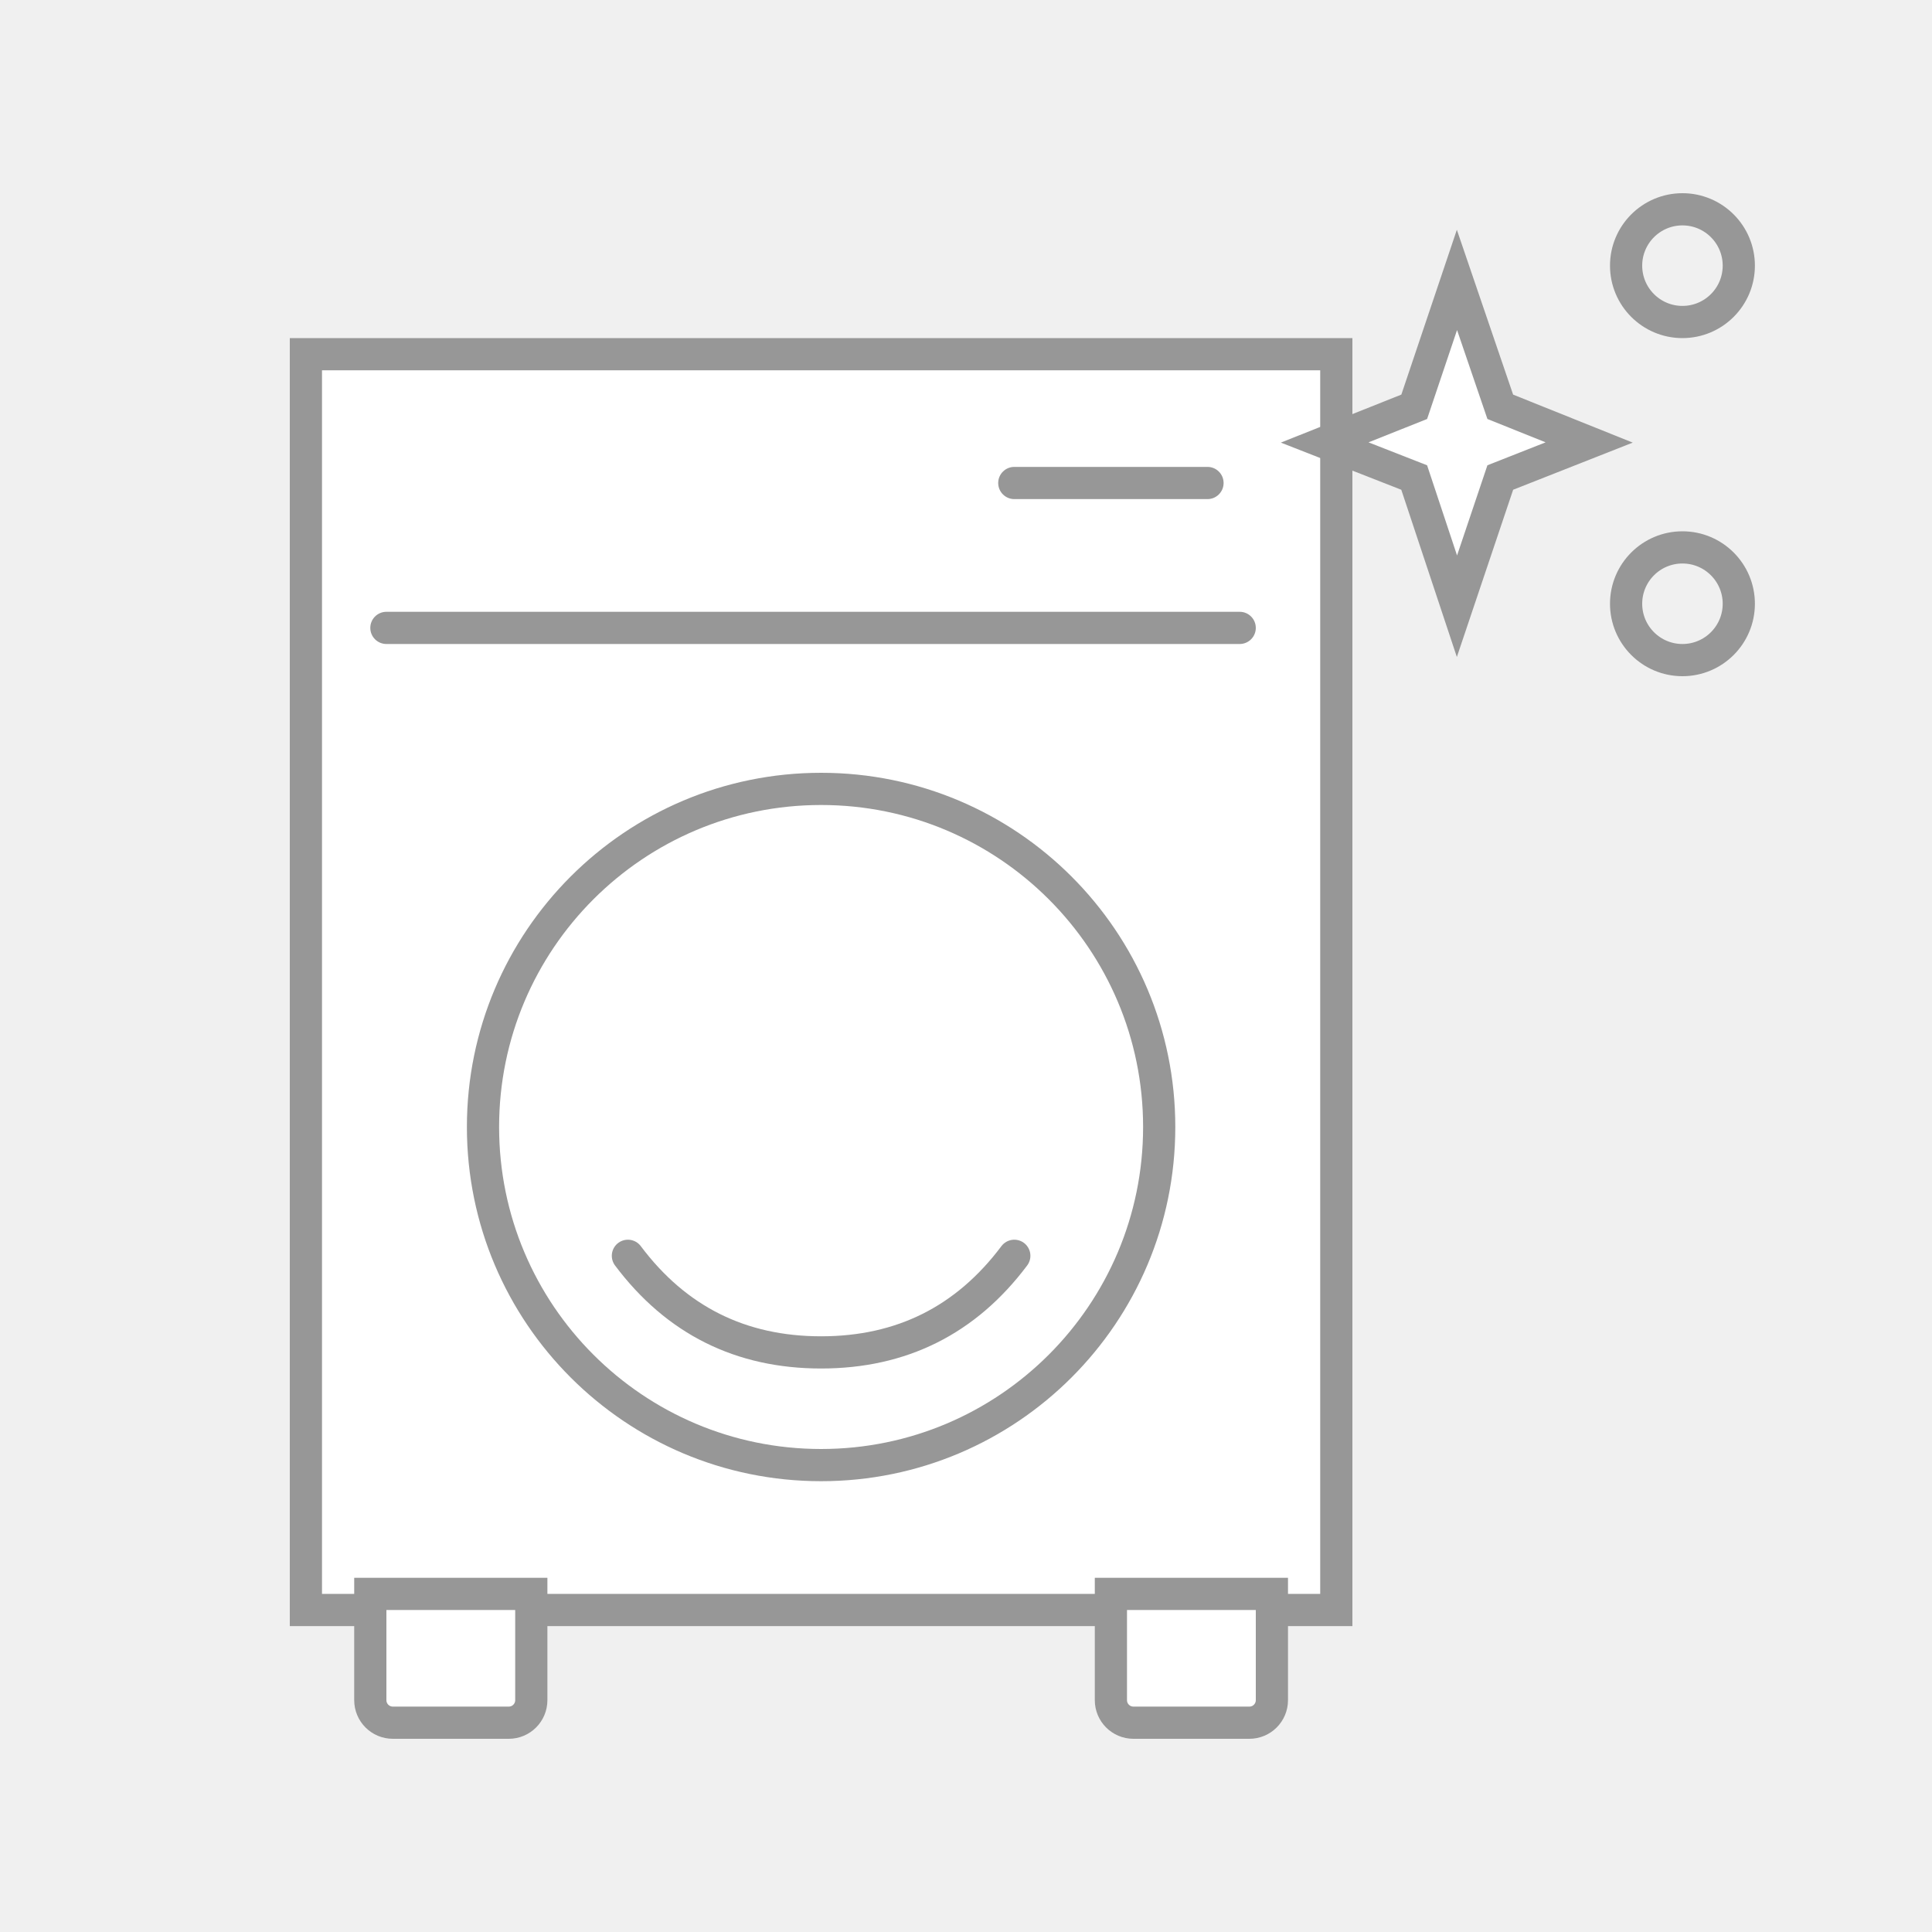
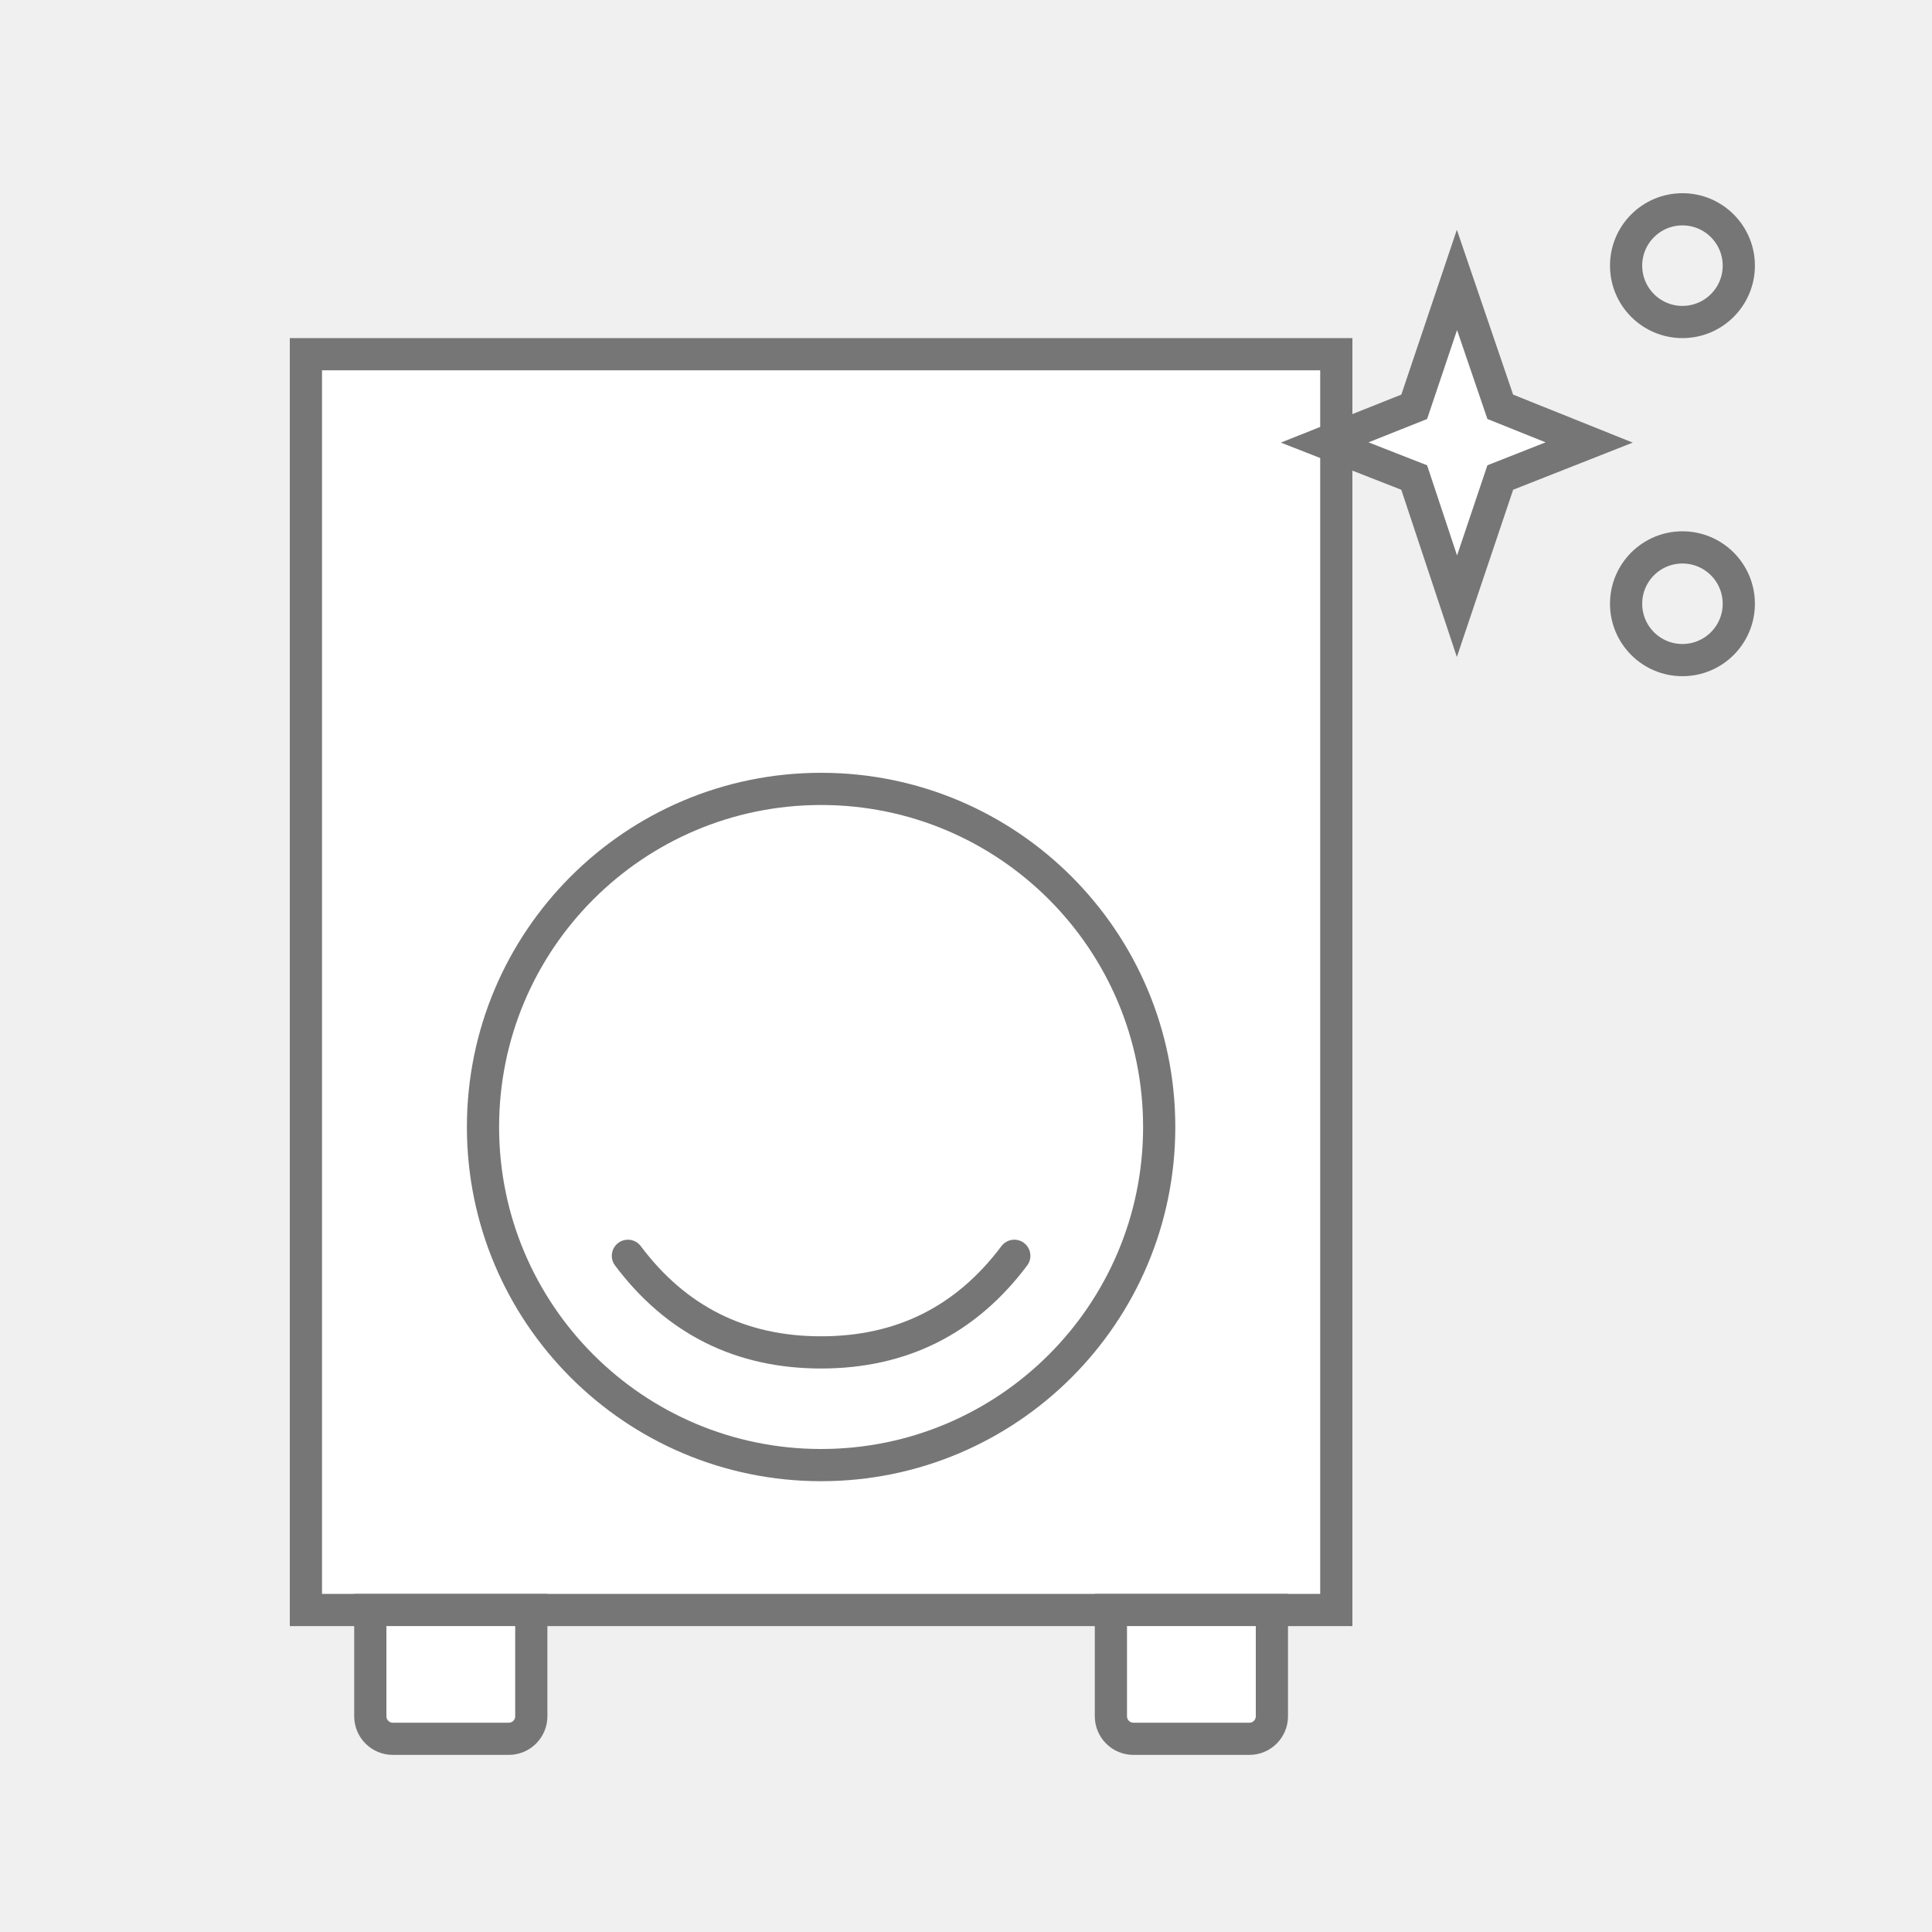
<svg xmlns="http://www.w3.org/2000/svg" width="120px" height="120px" viewBox="0 0 120 120" version="1.1">
  <g id="Page-1" stroke="none" stroke-width="1" fill="none" fill-rule="evenodd">
-     <g id="Group-94">
+     <g id="ic_care_dryer_120_PC">
      <g id="Group-65">
        <rect id="Rectangle" x="0" y="0" width="120" height="120" />
-         <g id="Group-43" transform="translate(18, 13)">
+         <g id="Group-43" transform="translate(18, 13)" stroke="#767676">
          <g id="Group-69">
            <g id="Group-91" transform="translate(-0, 0)">
              <g id="Group-93">
-                 <rect id="Rectangle" stroke="#979797" stroke-width="2" fill="#FFFFFF" x="1" y="9" width="64" height="78" />
-                 <path d="M45,16 L57,16 C57.552,16 58,16.448 58,17 C58,17.552 57.552,18 57,18 L45,18 C44.448,18 44,17.552 44,17 C44,16.448 44.448,16 45,16 Z" id="Rectangle" fill="#979797" />
-                 <path d="M6,25 L59,25 C59.552,25 60,25.448 60,26 C60,26.552 59.552,27 59,27 L6,27 C5.448,27 5,26.552 5,26 C5,25.448 5.448,25 6,25 Z" id="Rectangle" fill="#979797" />
-                 <rect id="Rectangle" stroke="#979797" stroke-width="2" fill="#FFFFFF" x="12" y="36" width="42" height="42" rx="21" />
-                 <path d="M21,65 C24,69 28,71 33,71 C38,71 42,69 45,65" id="Path-15" stroke="#979797" stroke-width="2" stroke-linecap="round" />
-                 <path d="M15,86 L5,86 L5,92.6 C5,92.987 5.157,93.337 5.41,93.59 C5.663,93.843 6.013,94 6.4,94 L13.6,94 C13.987,94 14.337,93.843 14.59,93.59 C14.843,93.337 15,92.987 15,92.6 L15,86 Z" id="Rectangle" stroke="#979797" stroke-width="2" fill="#FFFFFF" />
-                 <path d="M61,86 L51,86 L51,92.6 C51,92.987 51.157,93.337 51.41,93.59 C51.663,93.843 52.013,94 52.4,94 L59.6,94 C59.987,94 60.337,93.843 60.59,93.59 C60.843,93.337 61,92.987 61,92.6 L61,86 Z" id="Rectangle" stroke="#979797" stroke-width="2" fill="#FFFFFF" />
-                 <g id="Group-92" transform="translate(67, -0)" stroke="#979797" stroke-width="2">
+                 <rect id="Rectangle" stroke-width="2" fill="#FFFFFF" x="1" y="9" width="64" height="78" />
+                 <path d="" id="Rectangle" stroke-width="1.2" fill="#979797" />
+                 <path d="" id="Rectangle" stroke-width="1.2" fill="#979797" />
+                 <rect id="Rectangle" stroke-width="2" fill="#FFFFFF" x="12" y="36" width="42" height="42" rx="21" />
+                 <path d="M21,65 C24,69 28,71 33,71 C38,71 42,69 45,65" id="Path-15" stroke-width="2" stroke-linecap="round" />
+                 <path d="M15,87 L5,87 L5,93.6 C5,93.987 5.157,94.337 5.41,94.59 C5.663,94.843 6.013,95 6.4,95 L13.6,95 C13.987,95 14.337,94.843 14.59,94.59 C14.843,94.337 15,93.987 15,93.6 L15,87 Z" id="Rectangle" stroke-width="2" fill="#FFFFFF" />
+                 <path d="M61,87 L51,87 L51,93.6 C51,93.987 51.157,94.337 51.41,94.59 C51.663,94.843 52.013,95 52.4,95 L59.6,95 C59.987,95 60.337,94.843 60.59,94.59 C60.843,94.337 61,93.987 61,93.6 L61,87 Z" id="Rectangle" stroke-width="2" fill="#FFFFFF" />
+                 <g id="Group-92" transform="translate(67, -0)" stroke-width="2">
                  <path d="M5.494,4.386 L2.84,12.267 L-2.722,14.483 L2.838,16.66 L5.494,24.653 L8.185,16.659 L13.706,14.483 L8.184,12.267 L5.494,4.386 Z" id="Path-33" fill="#FFFFFF" />
                  <rect id="Rectangle" x="16" y="0" width="7" height="7" rx="3.5" />
                  <rect id="Rectangle" x="16" y="21" width="7" height="7" rx="3.5" />
                </g>
              </g>
            </g>
          </g>
        </g>
      </g>
    </g>
  </g>
</svg>
